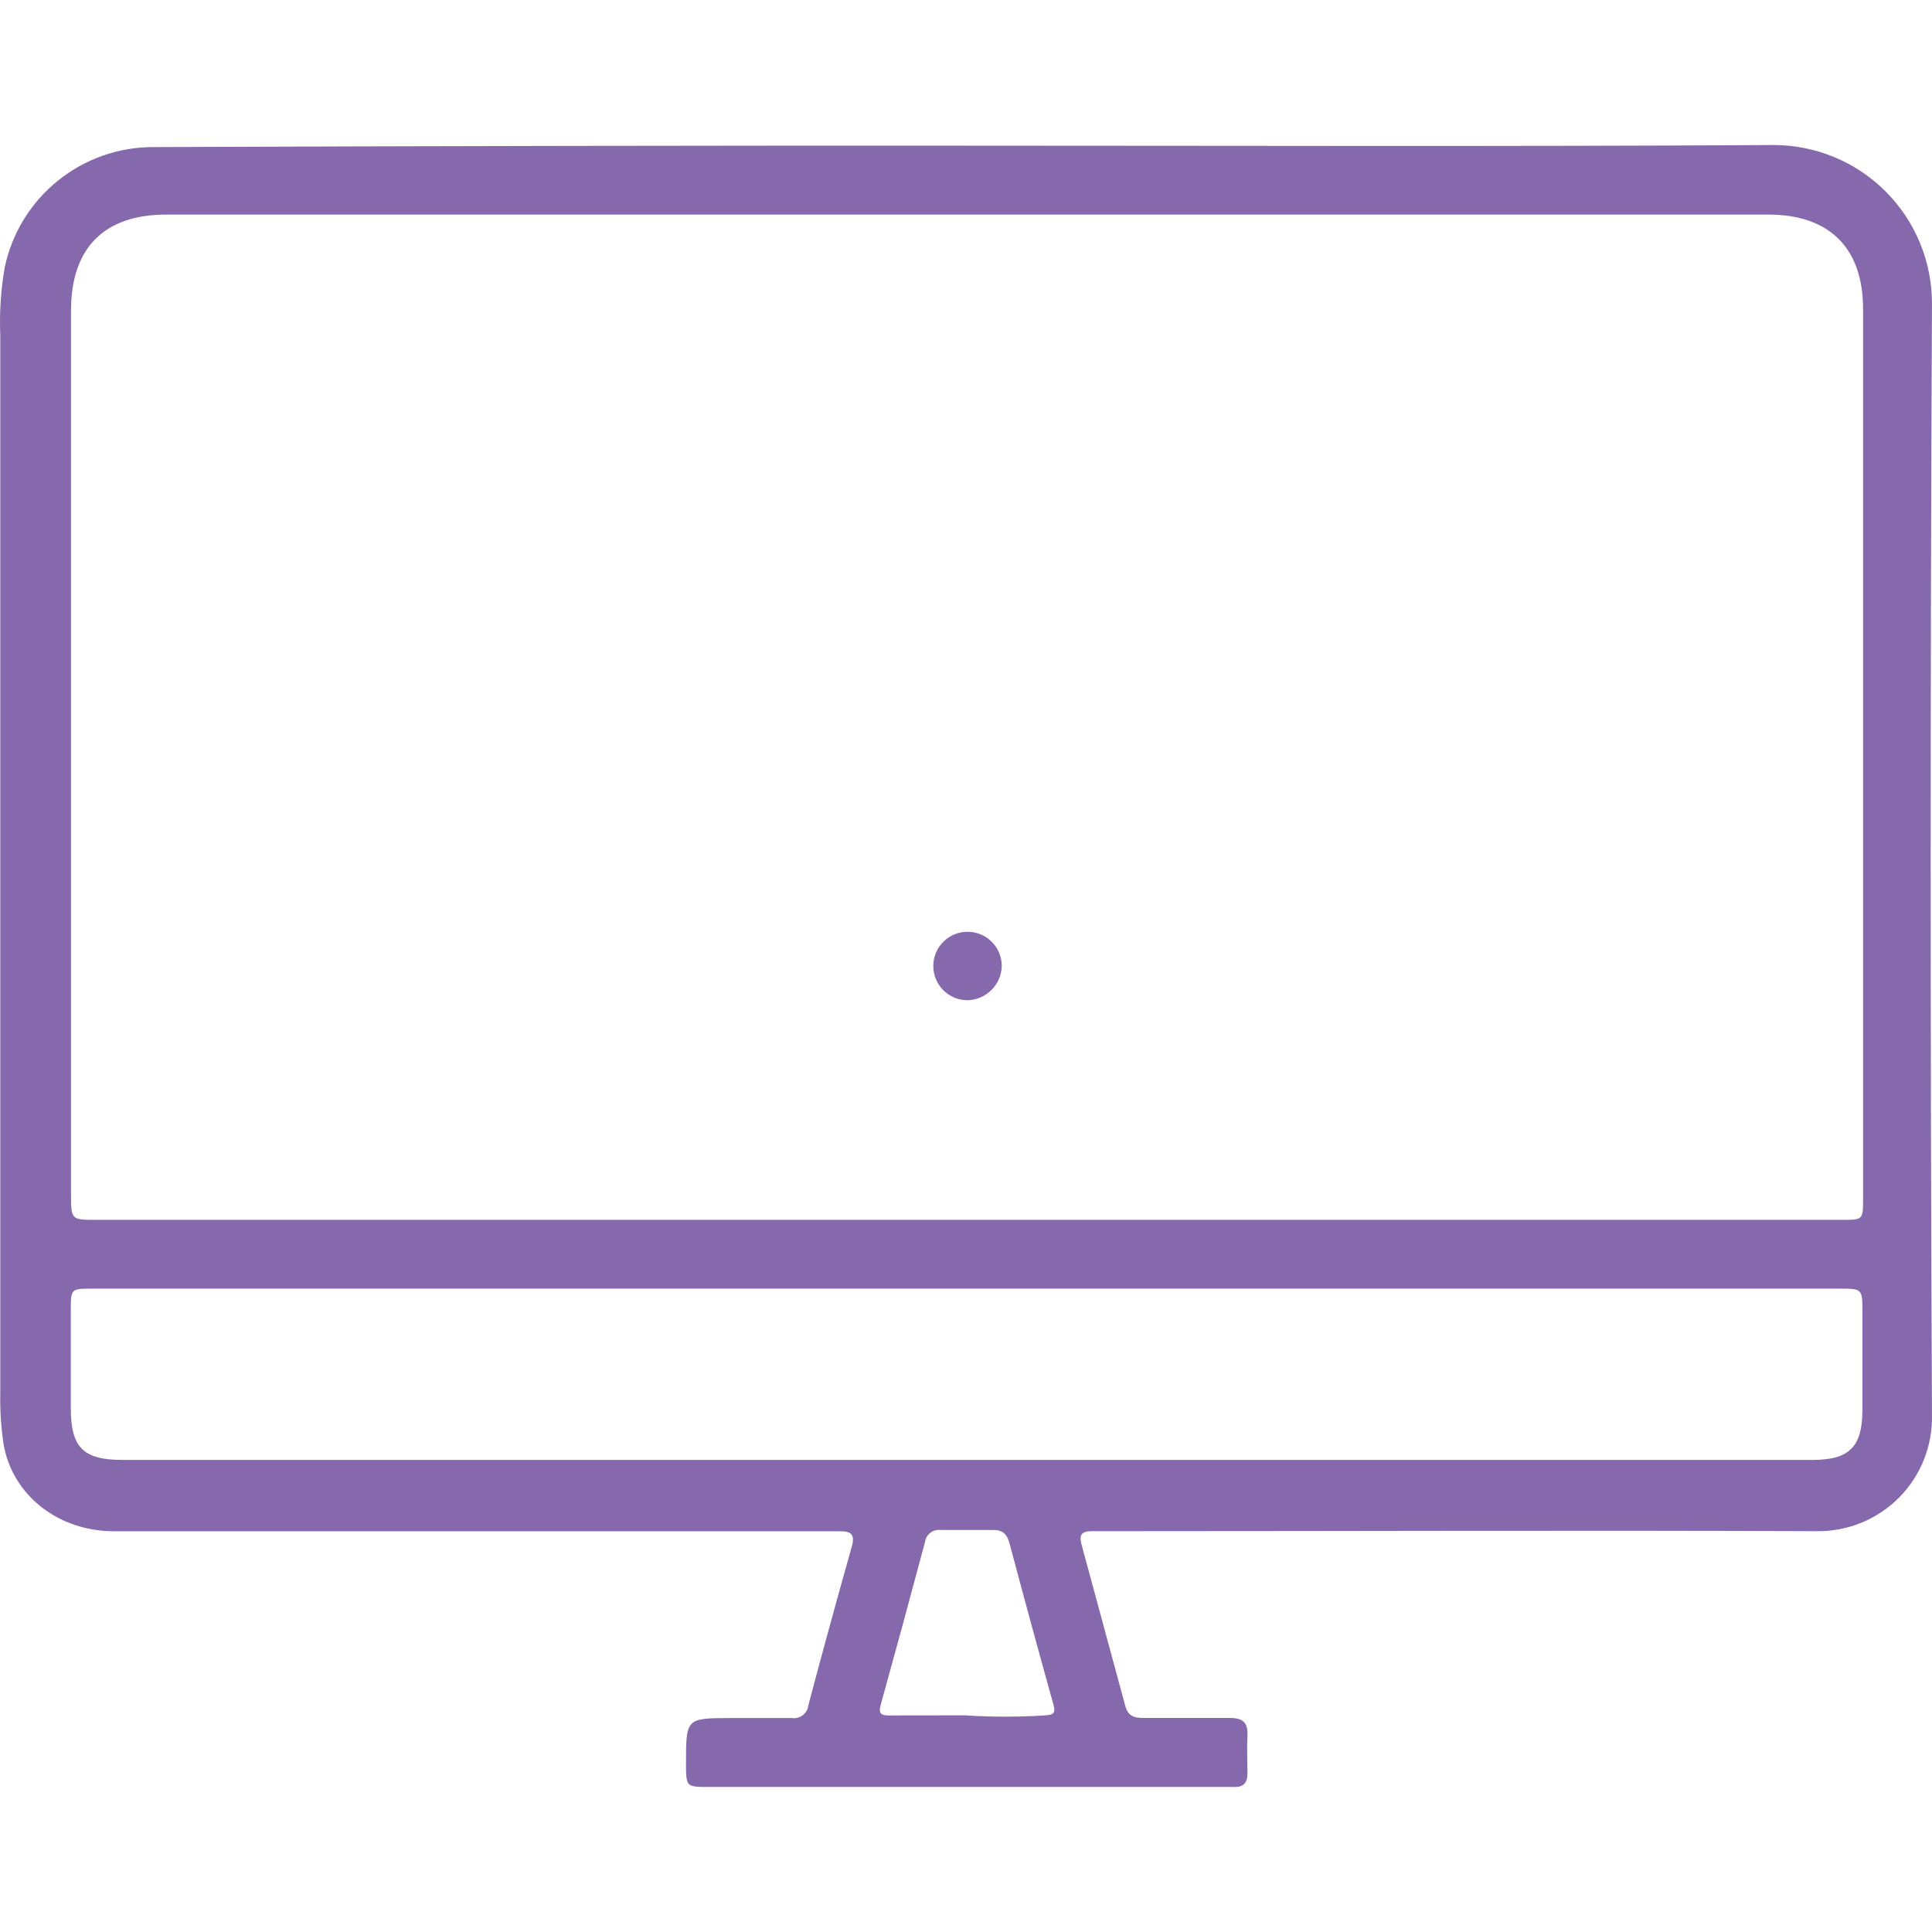
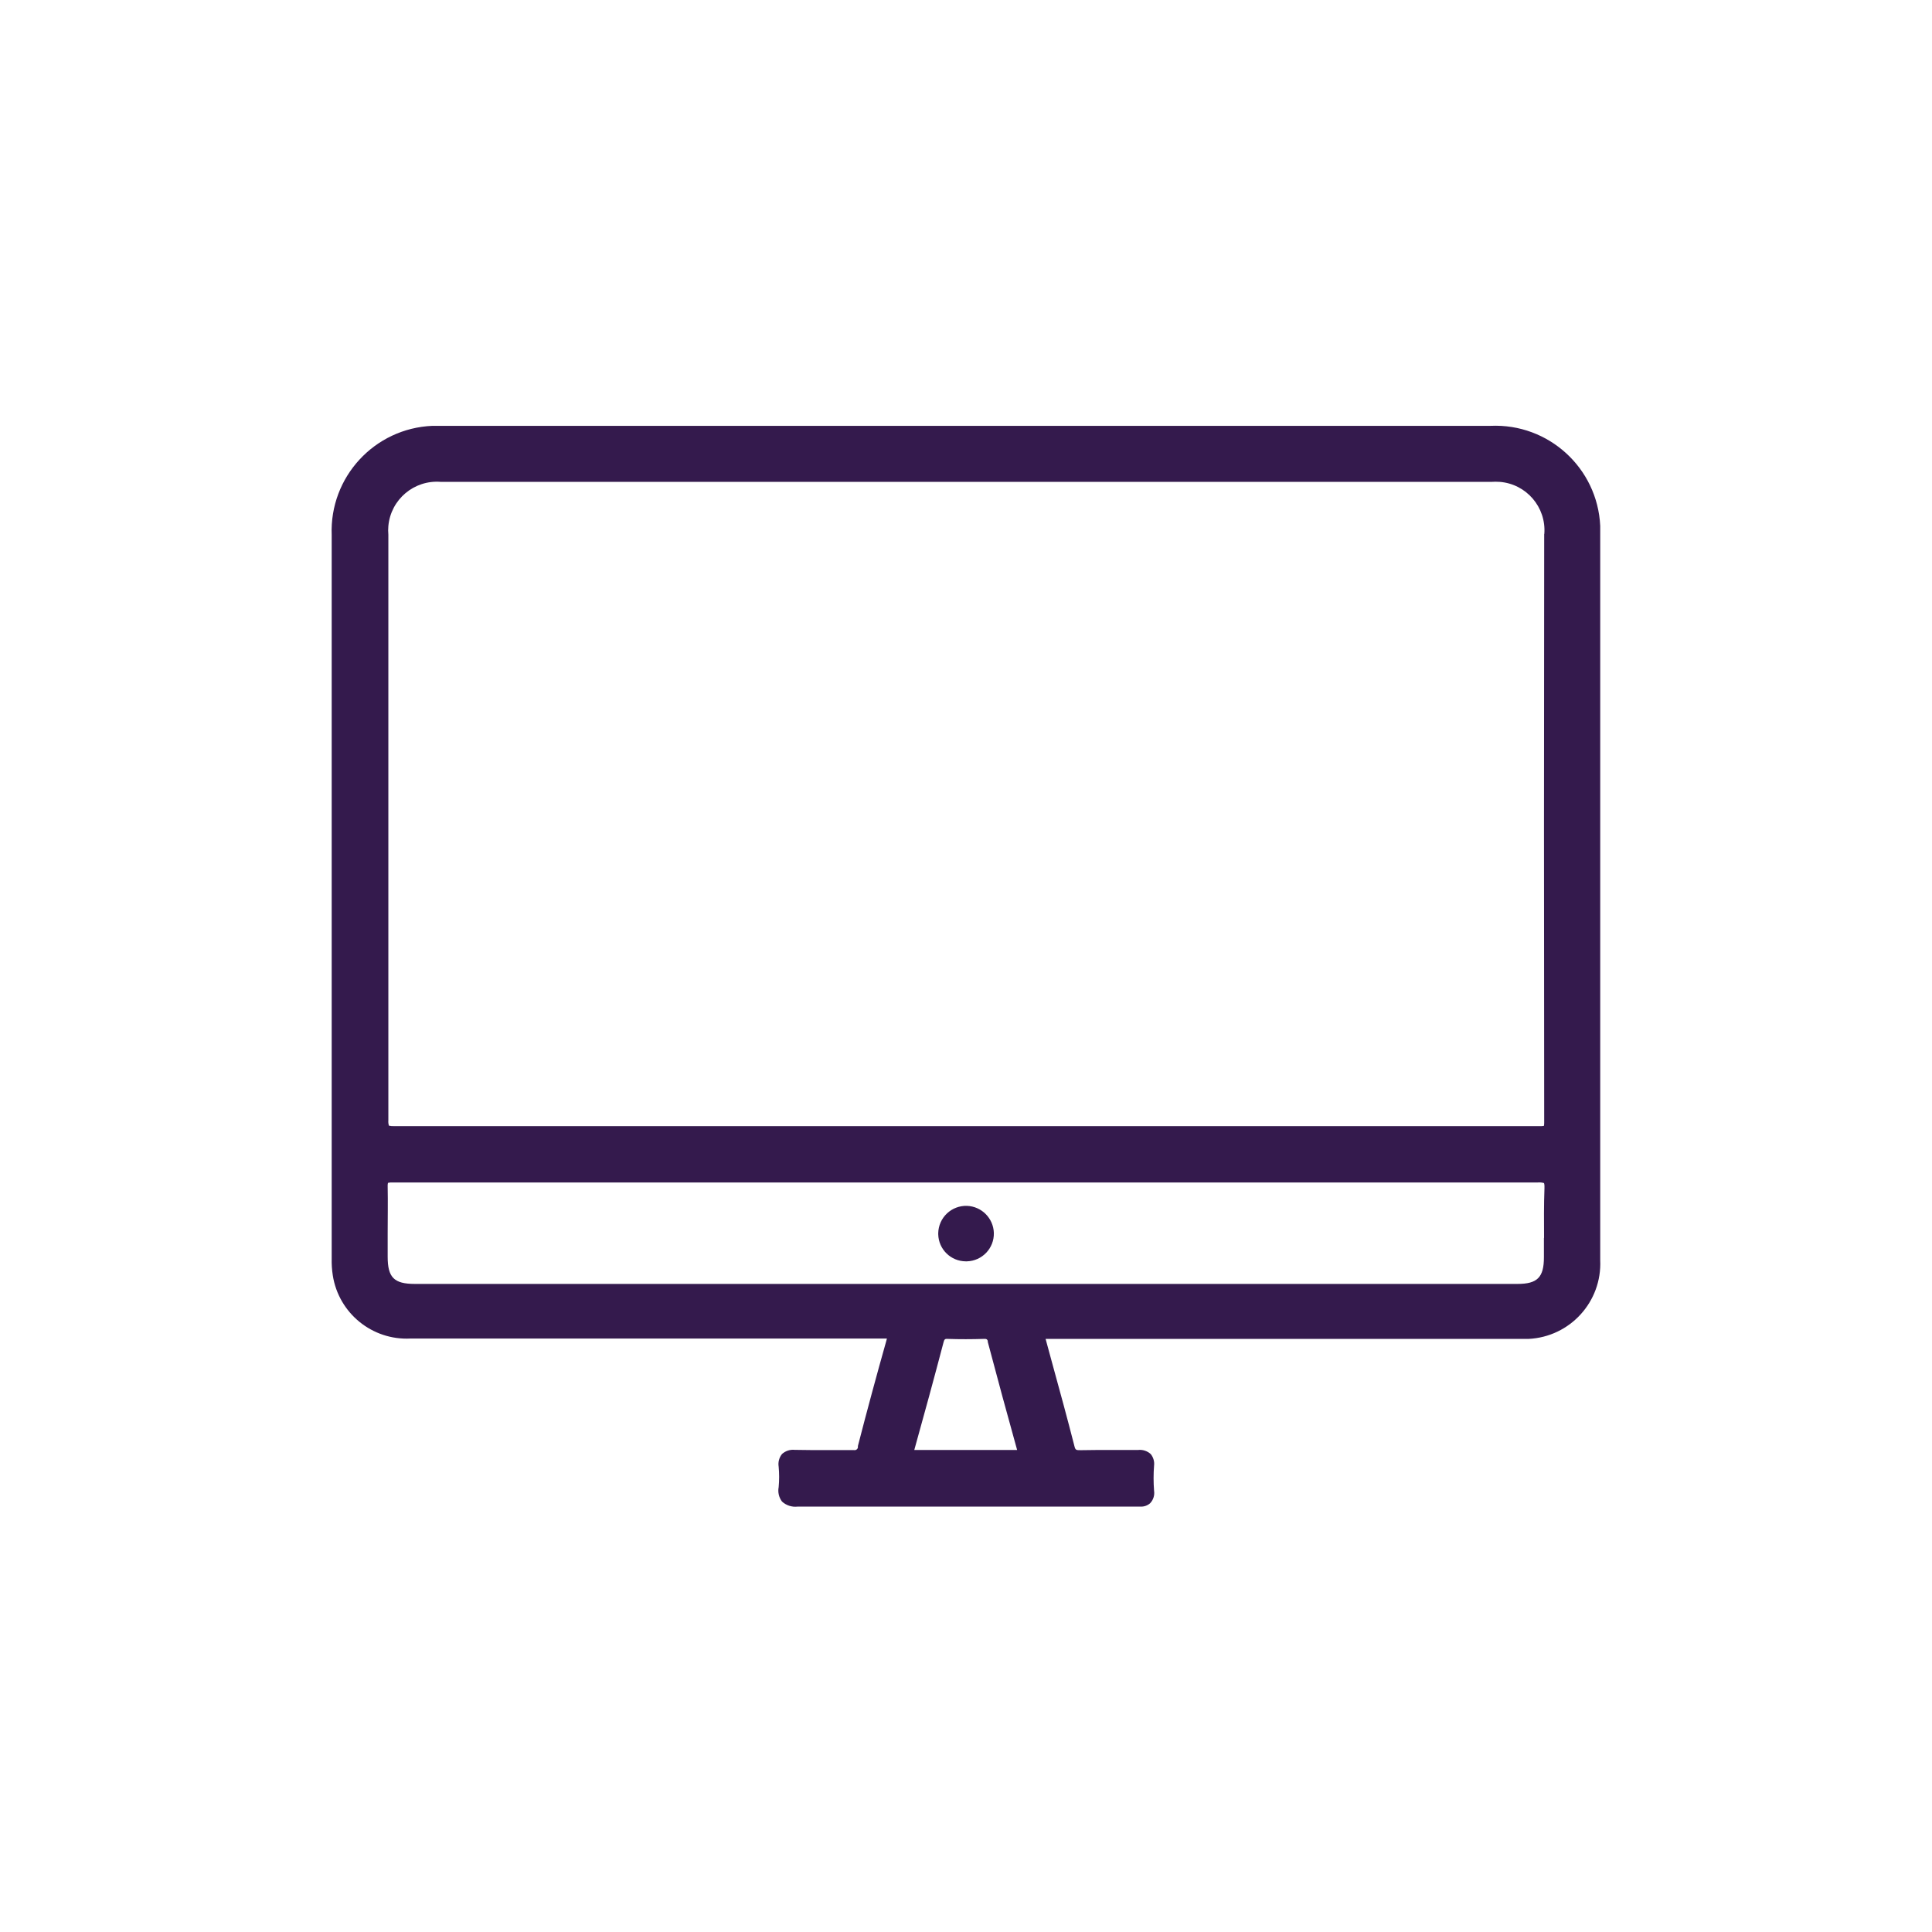
- <svg xmlns="http://www.w3.org/2000/svg" id="Laag_1" data-name="Laag 1" viewBox="0 0 256 256" version="1.1" width="256" height="256">
-   <defs id="defs4">
-     <style id="style2">.cls-1{fill:#8669ac;}</style>
-   </defs>
-   <path class="cls-1" d="m 128.246,19.303 c 35.583,0 71.166,0.129 106.75,-0.086 a 20.985,20.985 0 0 1 21,21.057 q -0.344,73.592 0,147.199 a 15.057,15.057 0 0 1 -15.373,15.416 c -31.22,-0.129 -62.439,0 -93.645,0 -0.775,0 -1.55,0 -2.325,0 -1.435,0 -1.679,0.574 -1.321,1.852 q 2.871,10.564 5.742,21.186 c 0.359,1.435 1.134,1.722 2.44,1.708 3.804,0 7.608,0 11.411,0 1.737,0 2.455,0.589 2.368,2.311 -0.086,1.722 0,3.388 0,5.067 0,1.22 -0.545,1.837 -1.809,1.766 -0.416,0 -0.847,0 -1.263,0 H 93.941 c -3.029,0 -3.029,0 -3.043,-3.057 0,-6.072 0,-6.057 5.971,-6.072 2.684,0 5.368,0 8.038,0 a 1.938,1.938 0 0 0 2.21,-1.708 q 2.785,-10.507 5.742,-20.985 c 0.502,-1.751 -0.172,-2.081 -1.708,-2.053 -2.971,0 -5.928,0 -8.885,0 H 15.138 c -7.378,0 -13.464,-4.737 -14.655,-11.483 a 39.918,39.918 0 0 1 -0.445,-6.933 q 0,-70.018 0,-140.022 A 42.401,42.401 0 0 1 0.626,35.422 20.095,20.095 0 0 1 20.377,19.489 q 53.927,-0.215 107.869,-0.187 z m -0.215,142.333 h 116.051 c 2.785,0 2.785,0 2.785,-2.871 V 40.963 c 0,-8.081 -4.421,-12.531 -12.588,-12.531 H 22.028 c -8.253,0 -12.617,4.45 -12.617,12.718 V 158.162 c 0,3.474 0,3.474 3.388,3.474 z m -0.1,9.115 H 12.253 c -2.871,0 -2.871,0 -2.871,2.943 v 12.918 c 0,5.167 1.651,6.832 6.789,6.832 H 240.206 c 4.852,0 6.574,-1.751 6.574,-6.631 0,-4.306 0,-8.612 0,-12.918 0,-3.143 0,-3.143 -3.086,-3.143 z m 0.129,56.554 a 82.52,82.52 0 0 0 10.32,0 c 1.048,-0.086 1.565,-0.129 1.206,-1.435 q -2.971,-10.665 -5.813,-21.344 c -0.316,-1.177 -0.861,-1.823 -2.167,-1.794 -2.311,0 -4.636,0 -6.962,0 a 1.866,1.866 0 0 0 -2.081,1.608 q -2.871,10.78 -5.856,21.531 c -0.301,1.062 -0.072,1.435 1.019,1.435 3.344,-0.014 6.847,-0.014 10.292,-0.014 z" id="path6" style="stroke-width:1.435" />
-   <path class="cls-1" d="m 128.131,132.536 a 4.536,4.536 0 1 1 4.608,-4.507 4.651,4.651 0 0 1 -4.608,4.507 z" id="path8" style="stroke-width:1.435" />
+ <svg xmlns="http://www.w3.org/2000/svg" id="Layer_1" data-name="Layer 1" viewBox="0 0 425.2 425.2">
+   <path d="M352.18,117.72c0-.66,0-1.34,0-2a23.12,23.12,0,0,0-24.13-22H95.17A23.15,23.15,0,0,0,73,117.75v79.1Q73,237,73,277a20.69,20.69,0,0,0,.24,3.68,16.46,16.46,0,0,0,17.1,13.91c34.58,0,69.65,0,104.22,0h.63a4.14,4.14,0,0,1-.12.48c-2.16,7.65-4.27,15.45-6.26,23.17l0,.19v.14a.73.73,0,0,1-.85.57l-.26,0c-2,0-4,0-5.88,0-2.27,0-4.61,0-6.91-.05a3.61,3.61,0,0,0-2.8.91,3.54,3.54,0,0,0-.74,2.8,24.05,24.05,0,0,1,0,4.49,4,4,0,0,0,.74,3.18,4.33,4.33,0,0,0,3.4,1.11h74.86a4.9,4.9,0,0,0,.64,0,3,3,0,0,0,2.12-.75,3.27,3.27,0,0,0,.86-2.76,36.2,36.2,0,0,1,0-5.51,3.39,3.39,0,0,0-.74-2.55,3.55,3.55,0,0,0-2.77-.9h0c-1.8,0-3.64,0-5.41,0-2.35,0-4.79,0-7.19.05-1.11,0-1.21,0-1.46-1.06-1.52-5.94-3.17-12-4.77-17.8l-1.29-4.74c-.08-.3-.17-.61-.24-.89H334.79c.53,0,1.06,0,1.6,0a16.59,16.59,0,0,0,15.79-17.33ZM207.79,295a.53.53,0,0,1,.58-.33l.23,0c2.63.09,5.28.08,7.84,0h.35a.54.54,0,0,1,.6.46l0,.19c2.09,7.9,4.26,15.9,6.46,23.79v0h-.07c-1.28,0-2.57,0-3.85,0h-7.56l-3.64,0c-2.42,0-4.92,0-7.41,0h-.1c2.2-7.86,4.38-15.87,6.46-23.78l.07-.2Zm132-22.54c0,1.42,0,2.83,0,4.24,0,4.44-1.44,5.87-5.85,5.87H91.32c-4.6,0-6-1.41-6-6,0-1.71,0-3.42,0-5.12,0-3.35.07-6.82,0-10.25a3.23,3.23,0,0,1,.06-.87,3.53,3.53,0,0,1,1-.09l126.29,0,125.79,0a3.7,3.7,0,0,1,1.34.13s.15.23.11,1.14C339.77,265.2,339.8,268.87,339.82,272.42Zm.06-154.94v.11c-.06,42.94-.06,86.49,0,129.43a2.86,2.86,0,0,1-.07.73,5.06,5.06,0,0,1-.93.05H212.66c-41.81,0-84.18,0-125.93,0a4.42,4.42,0,0,1-1.13-.1h0a2.86,2.86,0,0,1-.13-1.16V117.68a10.05,10.05,0,0,1,0-1.9A10.72,10.72,0,0,1,97,106.05H328.26a12.34,12.34,0,0,1,1.72,0h.08A10.68,10.68,0,0,1,339.88,117.48Z" fill="#341a4d" />
+   <path d="M212.83,265.39a6.13,6.13,0,0,0-6.34,6v.27a6.09,6.09,0,0,0,6.06,5.94h.24a6.1,6.1,0,0,0,5.94-6.25v0A6.15,6.15,0,0,0,212.83,265.39Z" fill="#341a4d" />
</svg>
